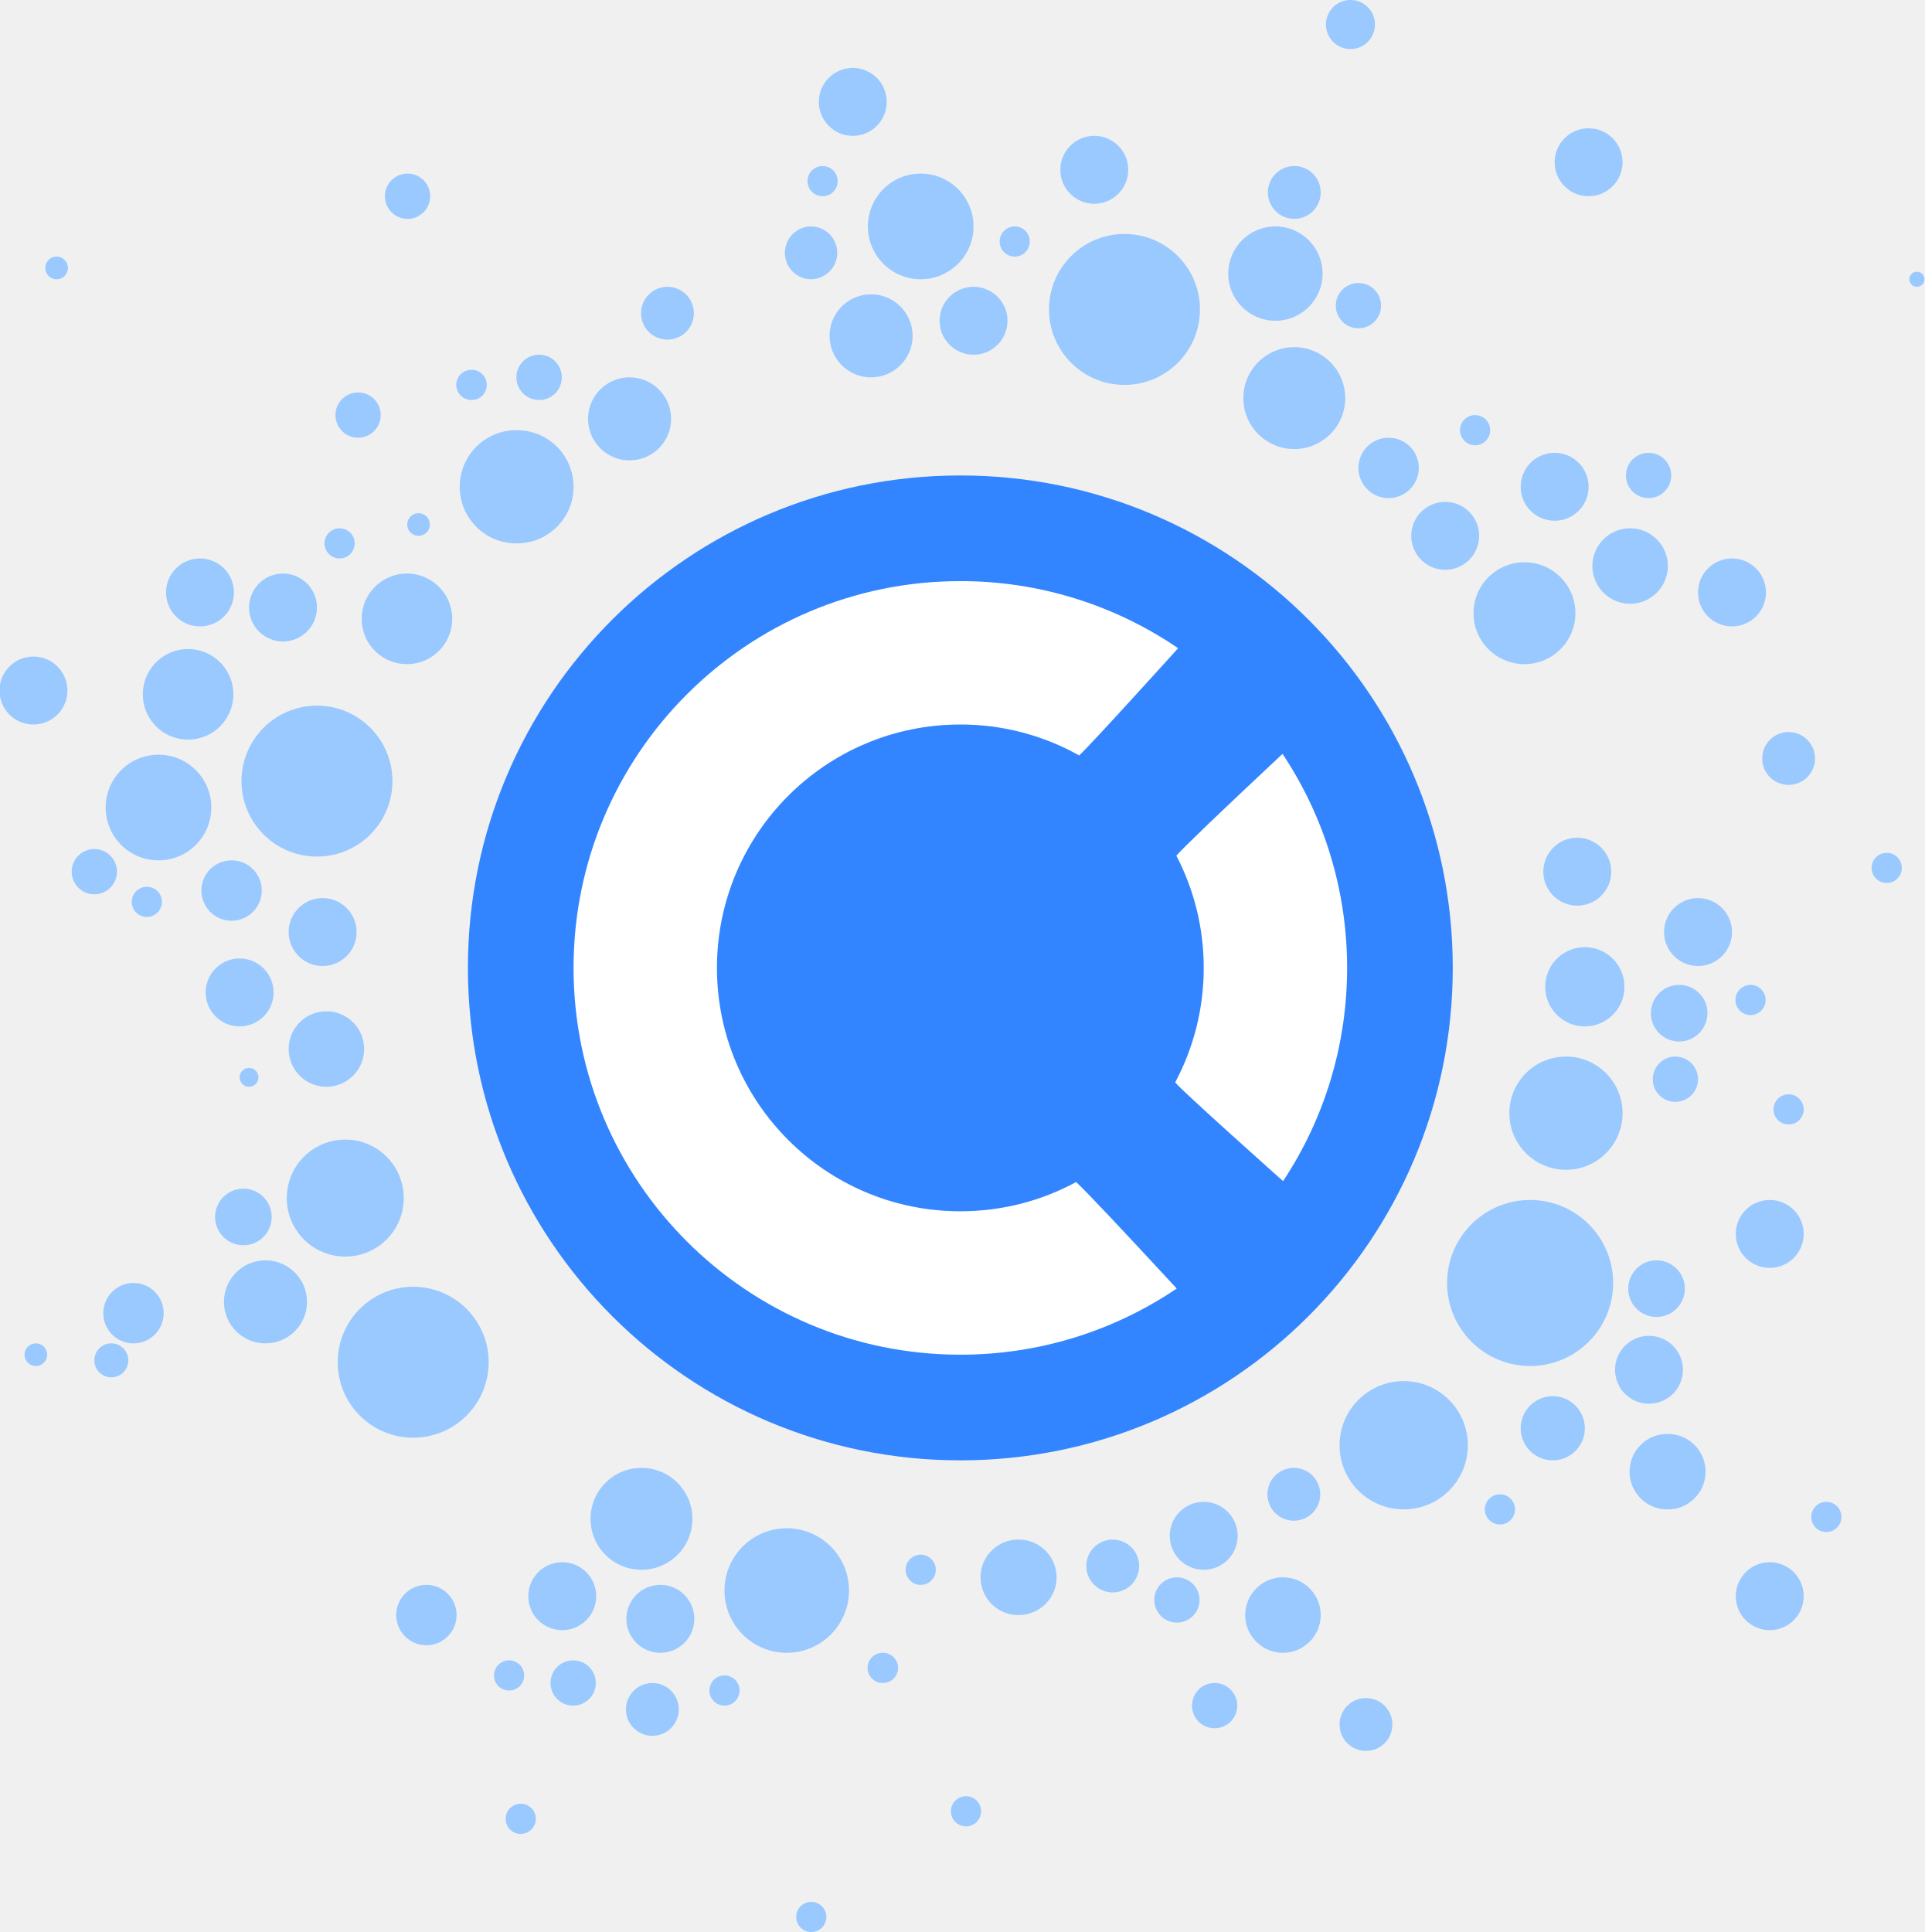
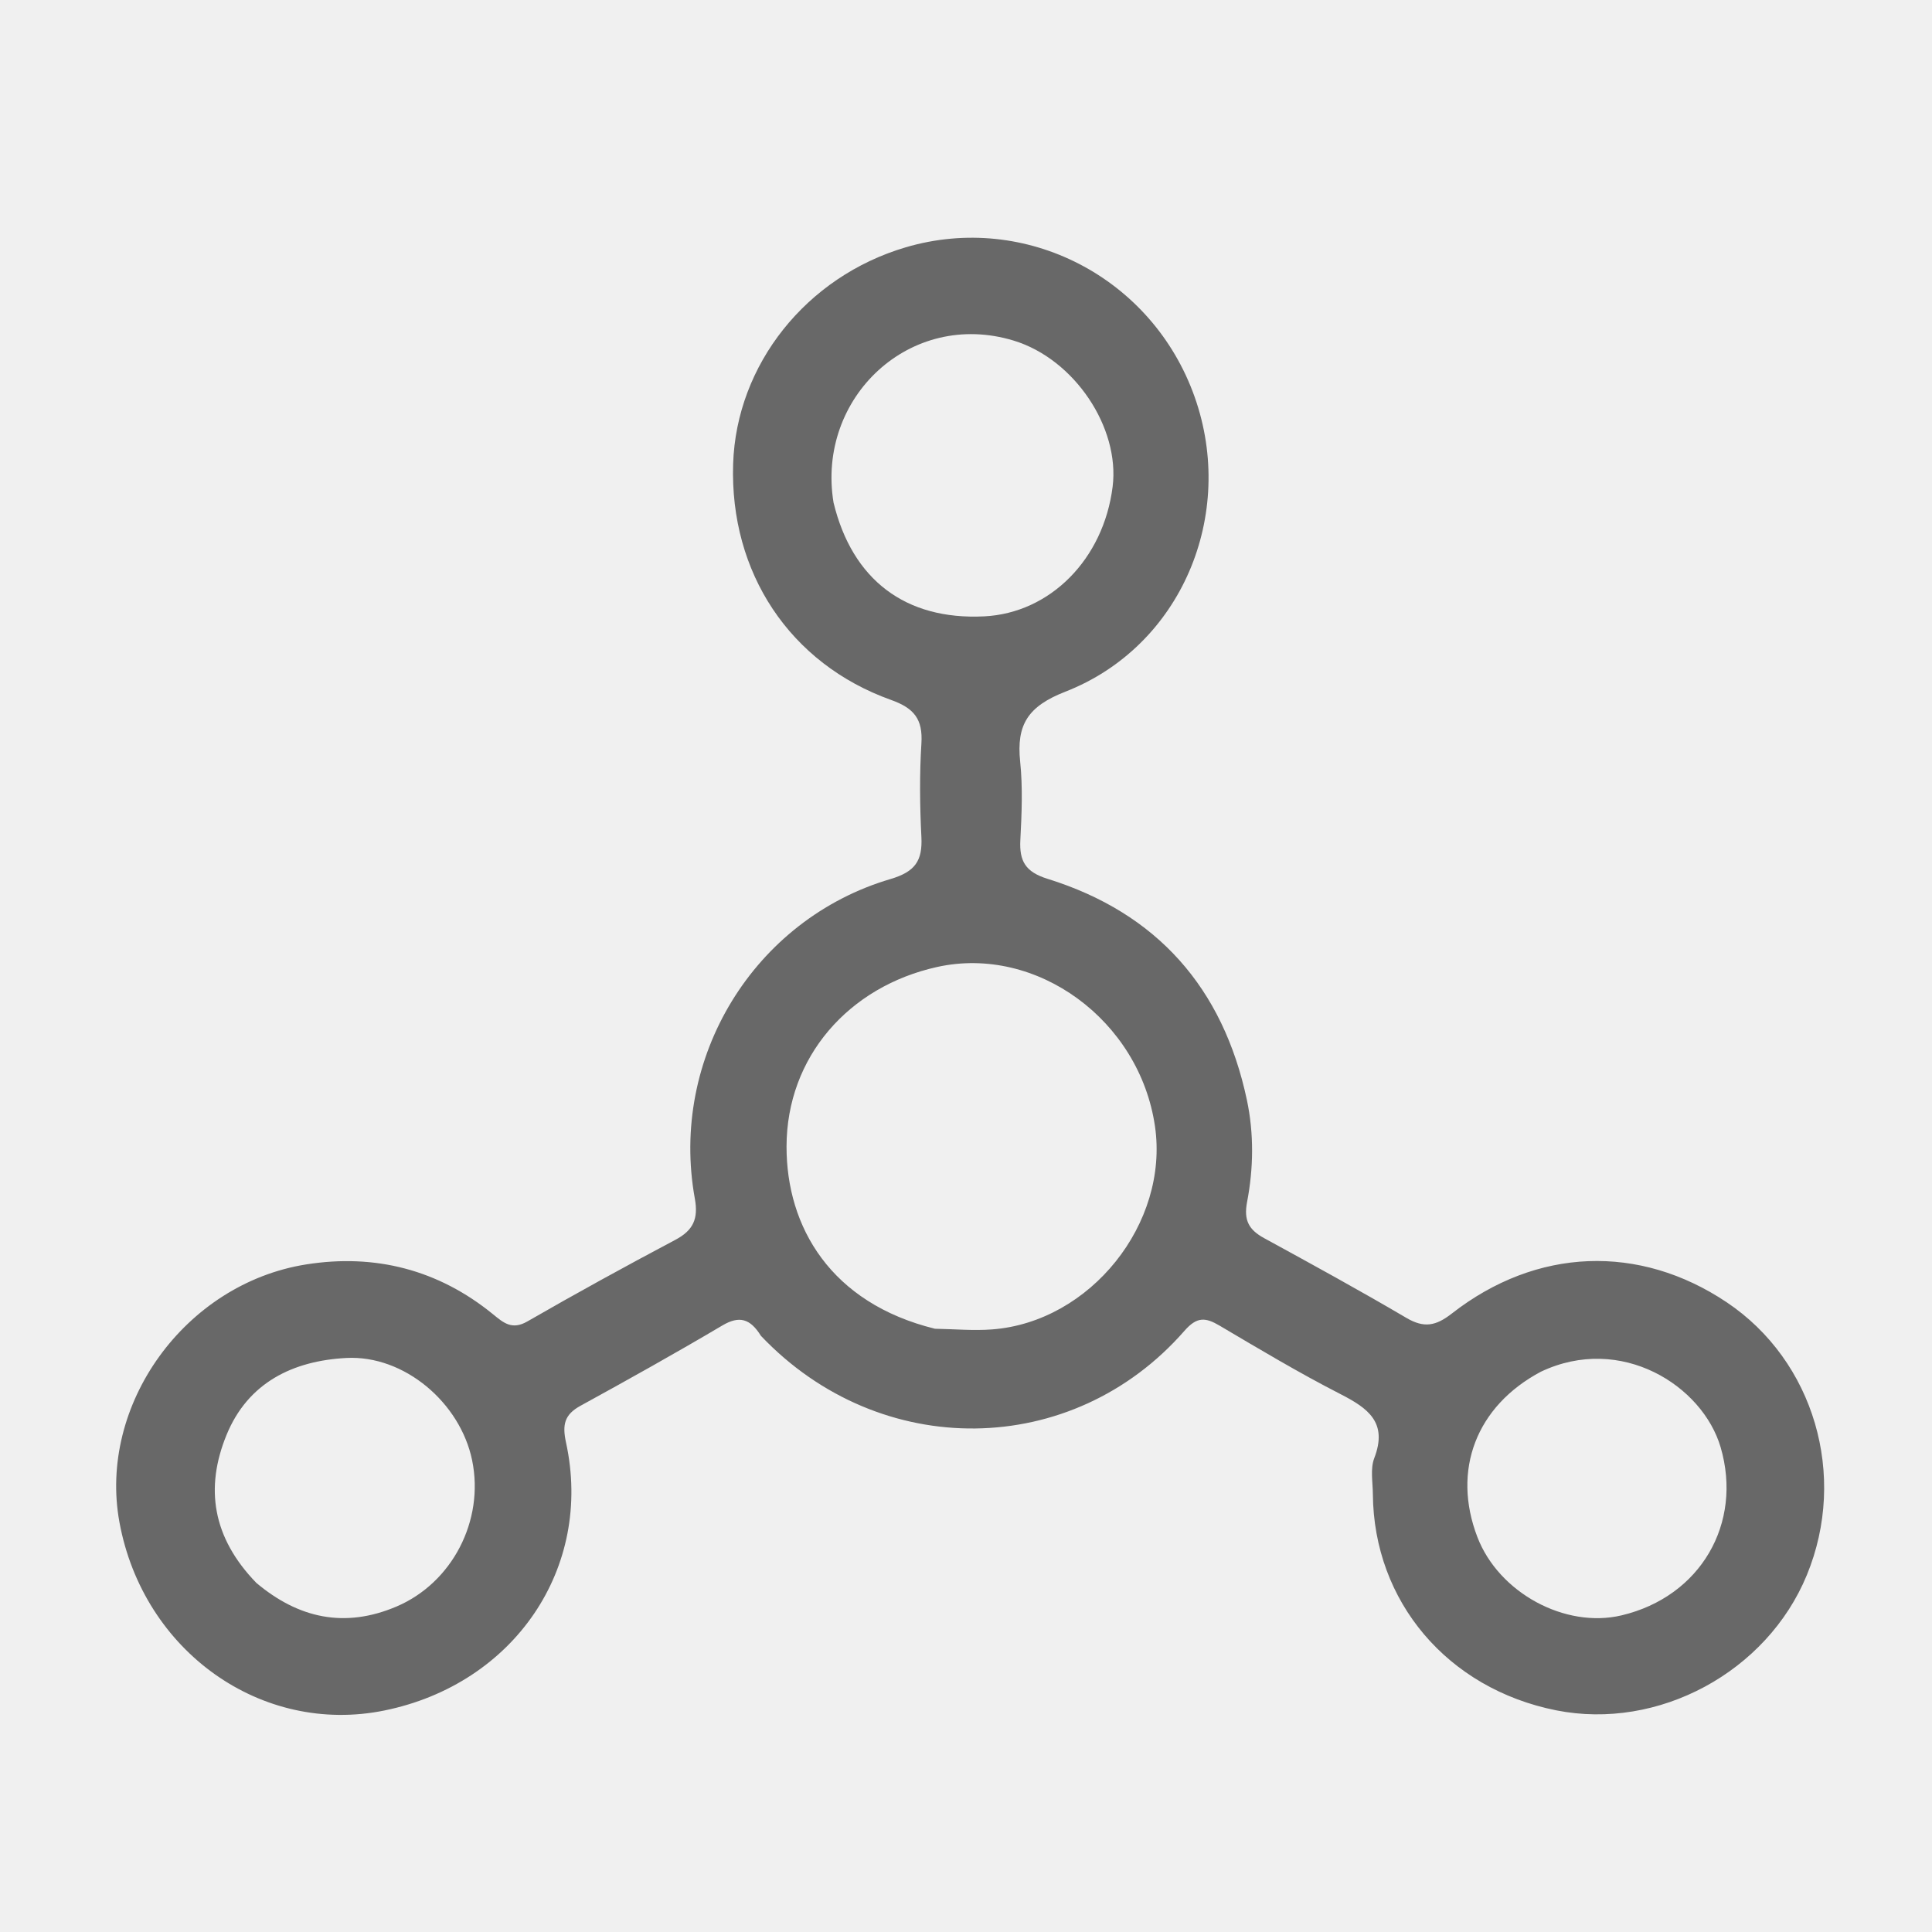
- <svg xmlns="http://www.w3.org/2000/svg" width="200" height="200.781" viewBox="0 0 256 257">
-   <path fill="#3385FF" d="M127.749 194.259c-36.178 0-65.506-29.328-65.506-65.506s29.328-65.506 65.506-65.506s65.506 29.328 65.506 65.506s-29.328 65.506-65.506 65.506Z" />
-   <path fill="#99C9FF" d="M161.631 229.898a3.012 3.012 0 1 1 0-6.023a3.012 3.012 0 0 1 0 6.023Zm-5.02-14.055a3.012 3.012 0 1 1 0-6.023a3.012 3.012 0 0 1 0 6.023Zm15.562-13.553a3.514 3.514 0 1 1 0-7.027a3.514 3.514 0 0 1 0 7.027Zm31.372-20.58c-6.099 0-11.043-4.945-11.043-11.043c0-6.1 4.944-11.043 11.043-11.043c6.099 0 11.043 4.944 11.043 11.043c0 6.098-4.944 11.043-11.043 11.043Zm-16.816 19.074a8.533 8.533 0 1 1 0-17.066a8.533 8.533 0 0 1 0 17.066Zm-16.062 19.075a5.02 5.02 0 1 1 0-10.04a5.02 5.02 0 0 1 0 10.04Zm-10.542-11.043a4.517 4.517 0 1 1 0-9.035a4.517 4.517 0 0 1 0 9.035Zm-12.047 3.011a3.514 3.514 0 1 1 0-7.027a3.514 3.514 0 0 1 0 7.027Zm-12.549 3.012a5.02 5.02 0 1 1 0-10.039a5.02 5.02 0 0 1 0 10.04Zm-30.87 5.02a8.282 8.282 0 1 1 0-16.565a8.282 8.282 0 1 1 0 16.565Zm-19.326-11.043a6.776 6.776 0 1 1 0-13.553a6.776 6.776 0 0 1 0 13.553Zm-30.368-17.569c-5.545 0-10.04-4.494-10.04-10.04c0-5.544 4.495-10.038 10.04-10.038c5.544 0 10.039 4.494 10.039 10.039s-4.495 10.04-10.04 10.04Zm-9.036-24.094a7.78 7.78 0 1 1 0-15.561a7.78 7.78 0 0 1 0 15.56Zm-10.54 11.545a5.522 5.522 0 1 1 0-11.043a5.522 5.522 0 0 1 0 11.043Zm-3.013-13.05a3.765 3.765 0 1 1 0-7.53a3.765 3.765 0 0 1 0 7.53Zm-14.556 13.05a4.016 4.016 0 1 1 0-8.031a4.016 4.016 0 0 1 0 8.031Zm-3.012 4.518a2.259 2.259 0 1 1 0-4.518a2.259 2.259 0 0 1 0 4.518Zm-10.04-1.506a1.506 1.506 0 1 1 0-3.012a1.506 1.506 0 0 1 0 3.012Zm28.361-37.145a1.255 1.255 0 1 1 0-2.51a1.255 1.255 0 0 1 0 2.51Zm-13.553-22.589a2.008 2.008 0 1 1 0-4.015a2.008 2.008 0 0 1 0 4.015Zm-7.027-3.011a3.012 3.012 0 1 1 0-6.024a3.012 3.012 0 0 1 0 6.024Zm30.87 25.6a5.02 5.02 0 1 1 0-10.04a5.02 5.02 0 0 1 0 10.04Zm-11.544-8.032a4.517 4.517 0 1 1 0-9.035a4.517 4.517 0 0 1 0 9.035Zm11.043-8.031a4.517 4.517 0 1 1 0-9.035a4.517 4.517 0 0 1 0 9.035Zm-12.047-6.024a4.016 4.016 0 1 1 0-8.031a4.016 4.016 0 0 1 0 8.031Zm11.294-8.533c-5.545 0-10.04-4.494-10.04-10.04c0-5.544 4.495-10.038 10.04-10.038c5.544 0 10.039 4.494 10.039 10.039s-4.495 10.04-10.04 10.04Zm-21.083.502a7.027 7.027 0 1 1 0-14.055a7.027 7.027 0 0 1 0 14.055Zm4.016-16.063a6.024 6.024 0 1 1 0-12.047a6.024 6.024 0 0 1 0 12.047Zm29.114-10.039a6.024 6.024 0 1 1 0-12.047a6.024 6.024 0 0 1 0 12.047Zm14.557-16.063a7.53 7.53 0 1 1 0-15.059a7.53 7.53 0 0 1 0 15.06ZM83.827 61.24a5.522 5.522 0 1 1 0-11.043a5.522 5.522 0 0 1 0 11.043Zm5.02-16.063a3.514 3.514 0 1 1 0-7.027a3.514 3.514 0 0 1 0 7.027Zm19.075-8.03a3.514 3.514 0 1 1 0-7.028a3.514 3.514 0 0 1 0 7.027Zm8.03 13.05a5.522 5.522 0 1 1 .001-11.043a5.522 5.522 0 0 1 0 11.043Zm6.526-13.05a7.027 7.027 0 1 1 0-14.056a7.027 7.027 0 0 1 0 14.055Zm7.028 10.038a4.517 4.517 0 1 1 0-9.035a4.517 4.517 0 0 1 0 9.035Zm20.078 4.016c-5.544 0-10.039-4.495-10.039-10.04c0-5.544 4.495-10.038 10.04-10.038c5.544 0 10.039 4.494 10.039 10.039c0 5.544-4.495 10.039-10.04 10.039Zm20.079-8.533a6.274 6.274 0 1 1 0-12.549a6.274 6.274 0 0 1 0 12.549Zm2.51 17.066a6.776 6.776 0 1 1 0-13.552a6.776 6.776 0 0 1 0 13.552Zm30.62 28.612a6.776 6.776 0 1 1-.001-13.553a6.776 6.776 0 0 1 0 13.553Zm-10.543-12.55a4.517 4.517 0 1 1 0-9.035a4.517 4.517 0 0 1 0 9.035Zm14.557-6.525a4.517 4.517 0 1 1 0-9.035a4.517 4.517 0 0 1 0 9.035Zm-22.086-3.012a4.016 4.016 0 1 1 0-8.032a4.016 4.016 0 0 1 0 8.032Zm34.635 0a3.012 3.012 0 1 1 0-6.023a3.012 3.012 0 0 1 0 6.023Zm-38.65-22.589a3.012 3.012 0 1 1 0-6.024a3.012 3.012 0 0 1 0 6.024Zm-8.533-14.557a3.514 3.514 0 1 1 0-7.028a3.514 3.514 0 0 1 0 7.028Zm39.152-3.012a4.517 4.517 0 1 1 0-9.035a4.517 4.517 0 0 1 0 9.035ZM179.702 6.525a3.263 3.263 0 1 1 0-6.525a3.263 3.263 0 0 1 0 6.525Zm16.565 52.706a2.008 2.008 0 1 1 0-4.015a2.008 2.008 0 0 1 0 4.015Zm20.58 21.083a5.02 5.02 0 1 1 0-10.04a5.02 5.02 0 0 1 0 10.04Zm13.553 3.011a4.517 4.517 0 1 1 0-9.034a4.517 4.517 0 0 1 0 9.034Zm7.53 21.083a3.514 3.514 0 1 1 0-7.028a3.514 3.514 0 0 1 0 7.028Zm-28.11 16.063a4.517 4.517 0 1 1-.001-9.035a4.517 4.517 0 0 1 0 9.035Zm16.062 8.031a4.517 4.517 0 1 1 0-9.035a4.517 4.517 0 0 1 0 9.035Zm-15.058 8.031a5.27 5.27 0 1 1 0-10.54a5.27 5.27 0 0 1 0 10.54Zm12.549 2.008a3.765 3.765 0 1 1 0-7.53a3.765 3.765 0 0 1 0 7.53Zm-15.06 17.067a7.53 7.53 0 1 1 .001-15.06a7.53 7.53 0 0 1 0 15.06Zm27.107 13.05a4.517 4.517 0 1 1-.001-9.034a4.517 4.517 0 0 1 0 9.035Zm-12.55-22.085a3.012 3.012 0 1 1 0-6.024a3.012 3.012 0 0 1 0 6.024Zm15.06 3.011a2.008 2.008 0 1 1 0-4.016a2.008 2.008 0 0 1 0 4.016Zm-5.02-14.557a2.008 2.008 0 1 1 0-4.015a2.008 2.008 0 0 1 0 4.015ZM113.443 18.071a4.517 4.517 0 1 1 0-9.035a4.517 4.517 0 0 1 0 9.035Zm-4.016 8.031a2.008 2.008 0 1 1 0-4.016a2.008 2.008 0 0 1 0 4.016Zm25.6 8.031a2.008 2.008 0 1 1 0-4.015a2.008 2.008 0 0 1 0 4.015Zm10.542-7.027a4.517 4.517 0 1 1 0-9.035a4.517 4.517 0 0 1 0 9.035ZM37.647 85.333a4.517 4.517 0 1 1 0-9.035a4.517 4.517 0 0 1 0 9.035Zm10.04-27.106a3.012 3.012 0 1 1 0-6.023a3.012 3.012 0 0 1 0 6.023Zm15.058-5.02a2.008 2.008 0 1 1 0-4.015a2.008 2.008 0 0 1 0 4.016Zm9.035 0a3.012 3.012 0 1 1 0-6.022a3.012 3.012 0 0 1 0 6.023ZM55.718 71.279a1.506 1.506 0 1 1 0-3.011a1.506 1.506 0 0 1 0 3.011ZM45.176 74.29a2.008 2.008 0 1 1 0-4.016a2.008 2.008 0 0 1 0 4.016Zm9.036-45.176a3.012 3.012 0 1 1 0-6.024a3.012 3.012 0 0 1 0 6.024ZM7.529 37.145a1.506 1.506 0 1 1 0-3.012a1.506 1.506 0 0 1 0 3.012Zm19.075 46.18a4.517 4.517 0 1 1 0-9.034a4.517 4.517 0 0 1 0 9.034ZM4.518 96.376a4.518 4.518 0 1 1 0-9.035a4.518 4.518 0 0 1 0 9.035ZM87.843 219.86a4.517 4.517 0 1 1 0-9.035a4.517 4.517 0 0 1 0 9.035Zm-13.05-3.012a4.517 4.517 0 1 1-.001-9.035a4.517 4.517 0 0 1 0 9.035Zm12.046 14.055a3.514 3.514 0 1 1 0-7.027a3.514 3.514 0 0 1 0 7.027Zm-10.541-4.016a3.012 3.012 0 1 1 0-6.023a3.012 3.012 0 0 1 0 6.023Zm-8.533-2.008a2.008 2.008 0 1 1 0-4.015a2.008 2.008 0 0 1 0 4.015Zm28.611 2.008a2.008 2.008 0 1 1 0-4.016a2.008 2.008 0 0 1 0 4.016Zm-39.654-8.031a4.016 4.016 0 1 1 0-8.032a4.016 4.016 0 0 1 0 8.032Zm65.756-8.031a2.008 2.008 0 1 1 0-4.016a2.008 2.008 0 0 1 0 4.016Zm-5.02 13.05a2.008 2.008 0 1 1 .001-4.015a2.008 2.008 0 0 1 0 4.016Zm64.252 9.036a3.514 3.514 0 1 1 0-7.028a3.514 3.514 0 0 1 0 7.028Zm24.847-38.651a4.267 4.267 0 1 1 0-8.534a4.267 4.267 0 0 1 0 8.534Zm-7.028 8.533a2.008 2.008 0 1 1 0-4.016a2.008 2.008 0 0 1 0 4.016Zm43.42 1.004a2.008 2.008 0 1 1 0-4.016a2.008 2.008 0 0 1 0 4.016Zm-23.592-17.067a4.517 4.517 0 1 1 0-9.034a4.517 4.517 0 0 1 0 9.034Zm2.51 14.055a5.02 5.02 0 1 1 0-10.039a5.02 5.02 0 0 1 0 10.04Zm-1.506-25.6a3.765 3.765 0 1 1 0-7.53a3.765 3.765 0 0 1 0 7.53Zm15.059 41.663a4.517 4.517 0 1 1-.001-9.035a4.517 4.517 0 0 1 0 9.035ZM128.502 242.95a2.008 2.008 0 1 1 0-4.016a2.008 2.008 0 0 1 0 4.016Zm-20.58 14.055a2.008 2.008 0 1 1 0-4.016a2.008 2.008 0 0 1 0 4.016ZM69.27 243.953a2.008 2.008 0 1 1 0-4.016a2.008 2.008 0 0 1 0 4.016Zm181.71-126.494a2.008 2.008 0 1 1 0-4.016a2.008 2.008 0 0 1 0 4.016Zm4.015-79.31a1.004 1.004 0 1 1 0-2.008a1.004 1.004 0 0 1 0 2.008Z" />
-   <path fill="#FFF" d="M170.683 157.114s-13.687-12.194-14.352-13.134a32.2 32.2 0 0 0 3.794-15.227a32.2 32.2 0 0 0-3.638-14.931c1.096-1.236 5.804-5.749 14.123-13.54c5.57 8.371 8.59 18.208 8.59 28.47c0 10.218-2.994 20.015-8.517 28.362ZM156.72 86.228s-11.533 12.763-13.161 14.262a32.192 32.192 0 0 0-15.81-4.114c-17.88 0-32.376 14.496-32.376 32.377c0 17.88 14.495 32.376 32.376 32.376c5.475 0 10.73-1.354 15.405-3.89c1.317 1.221 5.778 5.942 13.381 14.164a51.25 51.25 0 0 1-28.786 8.8c-28.415 0-51.451-23.035-51.451-51.45c0-28.416 23.036-51.451 51.451-51.451a51.253 51.253 0 0 1 28.97 8.926Z" />
+ <svg xmlns="http://www.w3.org/2000/svg" version="1.1" id="Layer_1" x="0px" y="0px" width="100%" viewBox="0 0 1024 1024" enable-background="new 0 0 1024 1024" xml:space="preserve">
+   <defs id="defs1" />
+   <path fill="#000000" opacity="1" stroke="none" d="m 403.304,708.018 c -5.688,-9.166 -11.465,-10.805 -20.453,-5.485 -24.772,14.663 -49.918,28.708 -75.162,42.549 -8.542,4.683 -9.751,10.016 -7.683,19.512 14.477,66.49 -27.503,127.953 -96.202,141.989 C 138.708,919.882 75.961,875.363 63.326,806.917 51.848,744.734 97.881,680.339 162.372,670.153 c 36.413,-5.751 69.985,2.796 98.965,26.452 5.546,4.527 10.033,8.469 18.141,3.802 25.873,-14.895 52.054,-29.276 78.438,-43.248 9.538,-5.051 12.308,-11.159 10.36,-21.897 -13.512,-74.479 31.214,-148.001 103.737,-169.365 13.034,-3.839 16.988,-9.685 16.346,-22.293 -0.84,-16.495 -1.02,-33.112 0.008,-49.584 0.799,-12.807 -3.834,-18.664 -16.043,-23.025 -53.778,-19.209 -85.59,-67.556 -83.748,-125.069 1.688,-52.701 38.779,-99.289 91.424,-114.83 63.644,-18.788 130.717,15.912 153.175,79.244 22.19,62.578 -7.046,132.277 -68.543,156.278 -19.868,7.754 -25.959,17.517 -23.927,37.046 1.428,13.721 0.817,27.739 0.099,41.571 -0.581,11.189 2.698,16.916 14.414,20.559 58.097,18.061 93.073,57.912 105.653,117.188 3.785,17.834 3.532,36.227 0.113,54.05 -1.894,9.87 1.011,14.826 9.092,19.241 25.266,13.804 50.529,27.641 75.34,42.236 9.326,5.486 15.575,4.329 24.051,-2.288 44.975,-35.113 99.486,-36.978 145.743,-5.969 46.298,31.036 64.157,91.812 42.47,144.525 -21.166,51.447 -78.755,82.529 -132.899,71.729 -57.538,-11.477 -96.689,-57.621 -97.131,-114.571 -0.05,-6.397 -1.427,-13.451 0.735,-19.076 7.281,-18.937 -3.272,-26.461 -17.964,-33.983 -21.814,-11.169 -42.904,-23.786 -64.021,-36.263 -7.503,-4.433 -12.003,-4.821 -18.622,2.755 -59.317,67.898 -161.264,69.225 -224.474,2.65 m 92.244,-3.751 c 10.118,0.16 20.296,1.116 30.343,0.348 52.091,-3.979 93.77,-56.227 86.272,-107.656 -8.204,-56.268 -62.667,-96.109 -115.441,-84.447 -46.943,10.374 -79.759,47.787 -79.839,95.135 -0.073,42.691 23.44,83.028 78.665,96.619 m -53.753,-437.875 c 9.936,40.988 38.169,62.328 79.774,60.297 35.018,-1.71 63.35,-30.293 68.151,-68.756 3.904,-31.282 -20.215,-67.574 -52.419,-77.395 -54.899,-16.743 -104.662,30.177 -95.506,85.853 m -305.922,572.579 c 22.304,18.759 46.797,24.219 74.288,12.524 29.503,-12.552 46.651,-45.558 40.077,-77.5 -6.29,-30.557 -36.016,-55.833 -66.637,-54.241 -28.313,1.472 -52.199,13.03 -63.564,40.864 -11.45,28.04 -7.48,54.318 15.836,78.354 M 816.665,727.054 c -34.221,18.193 -47.249,52.186 -33.602,87.673 11.329,29.458 46.46,48.531 76.363,41.457 41.972,-9.928 64.329,-48.812 52.55,-89.082 -9.574,-32.728 -52.84,-60.207 -95.31,-40.048 z" id="path1" style="fill:#686868;fill-opacity:1;stroke-width:3.202" />
</svg>
